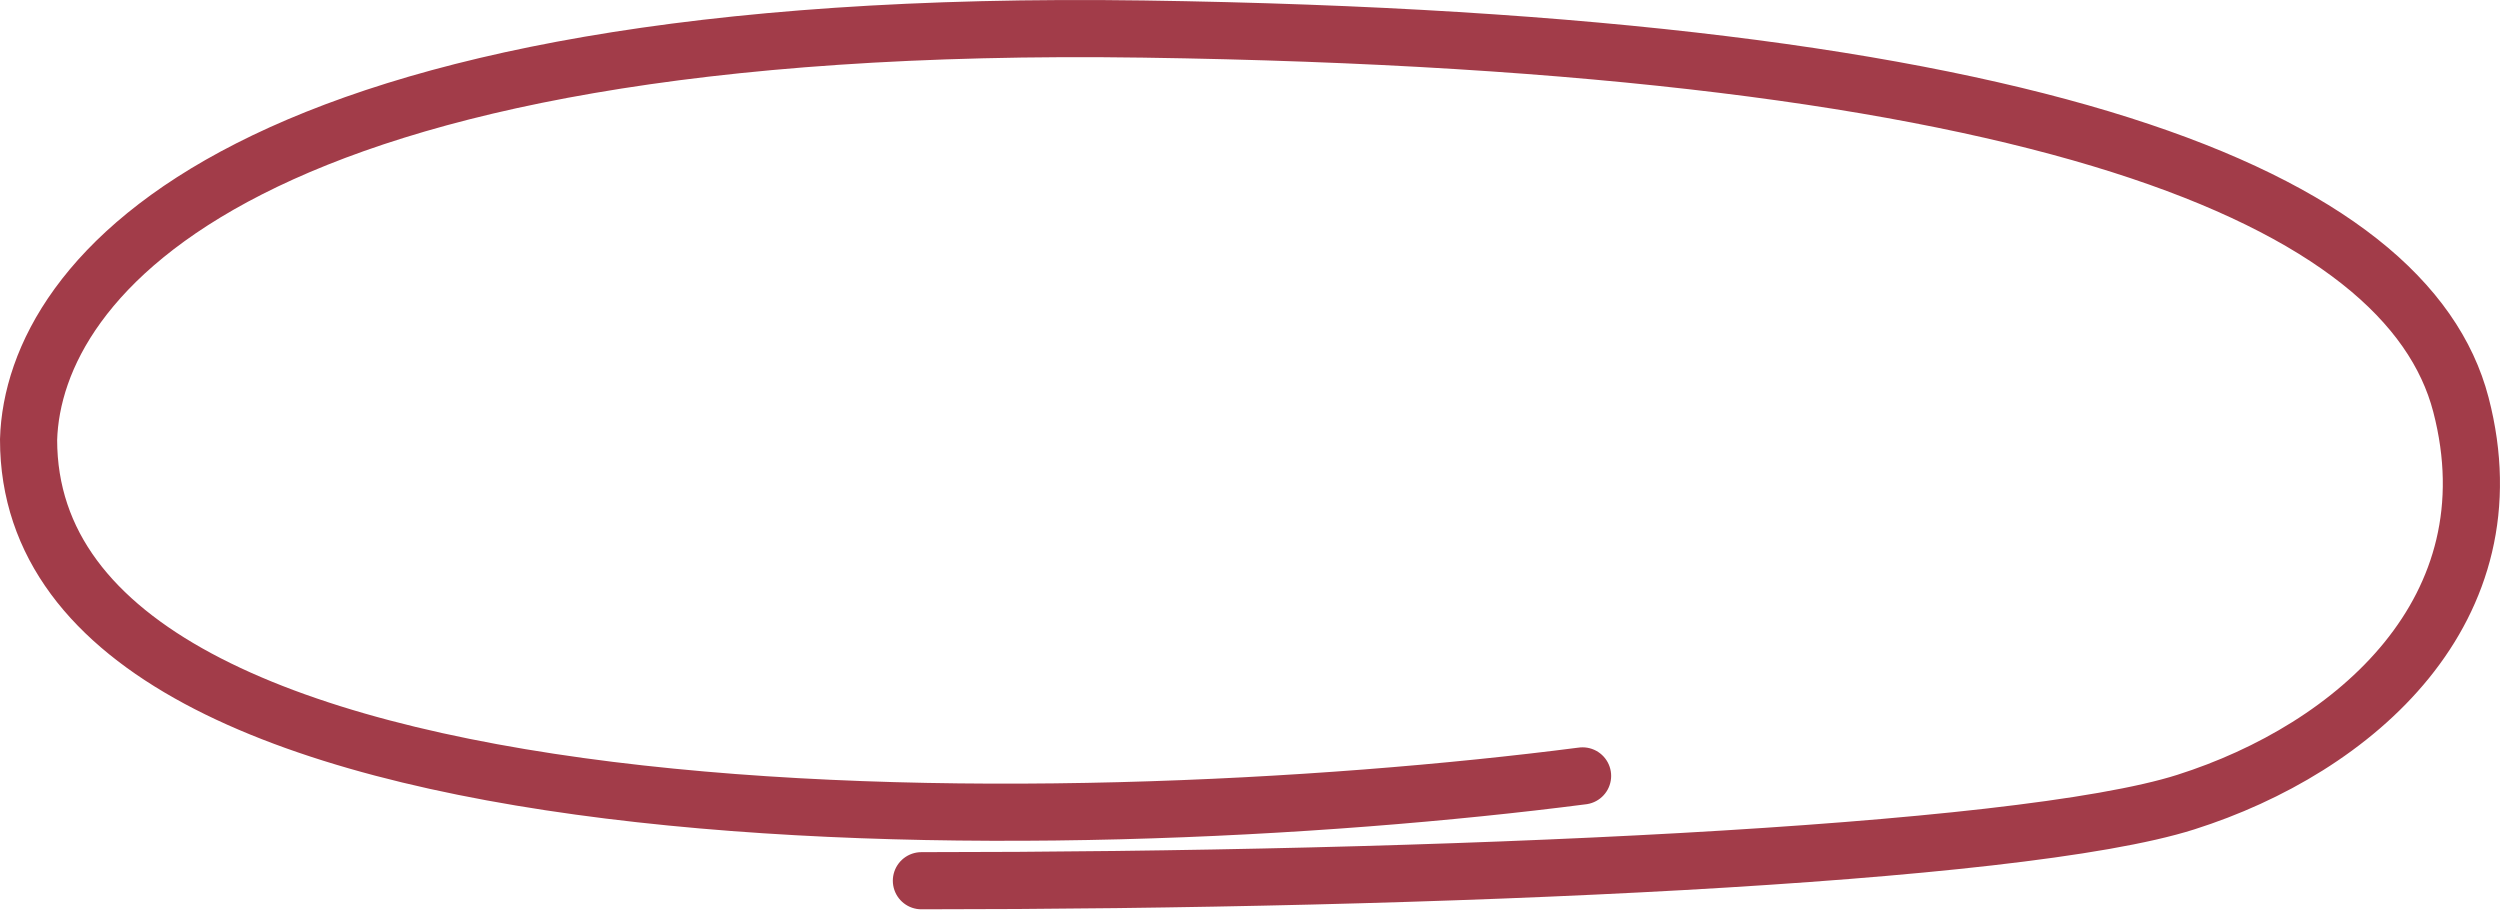
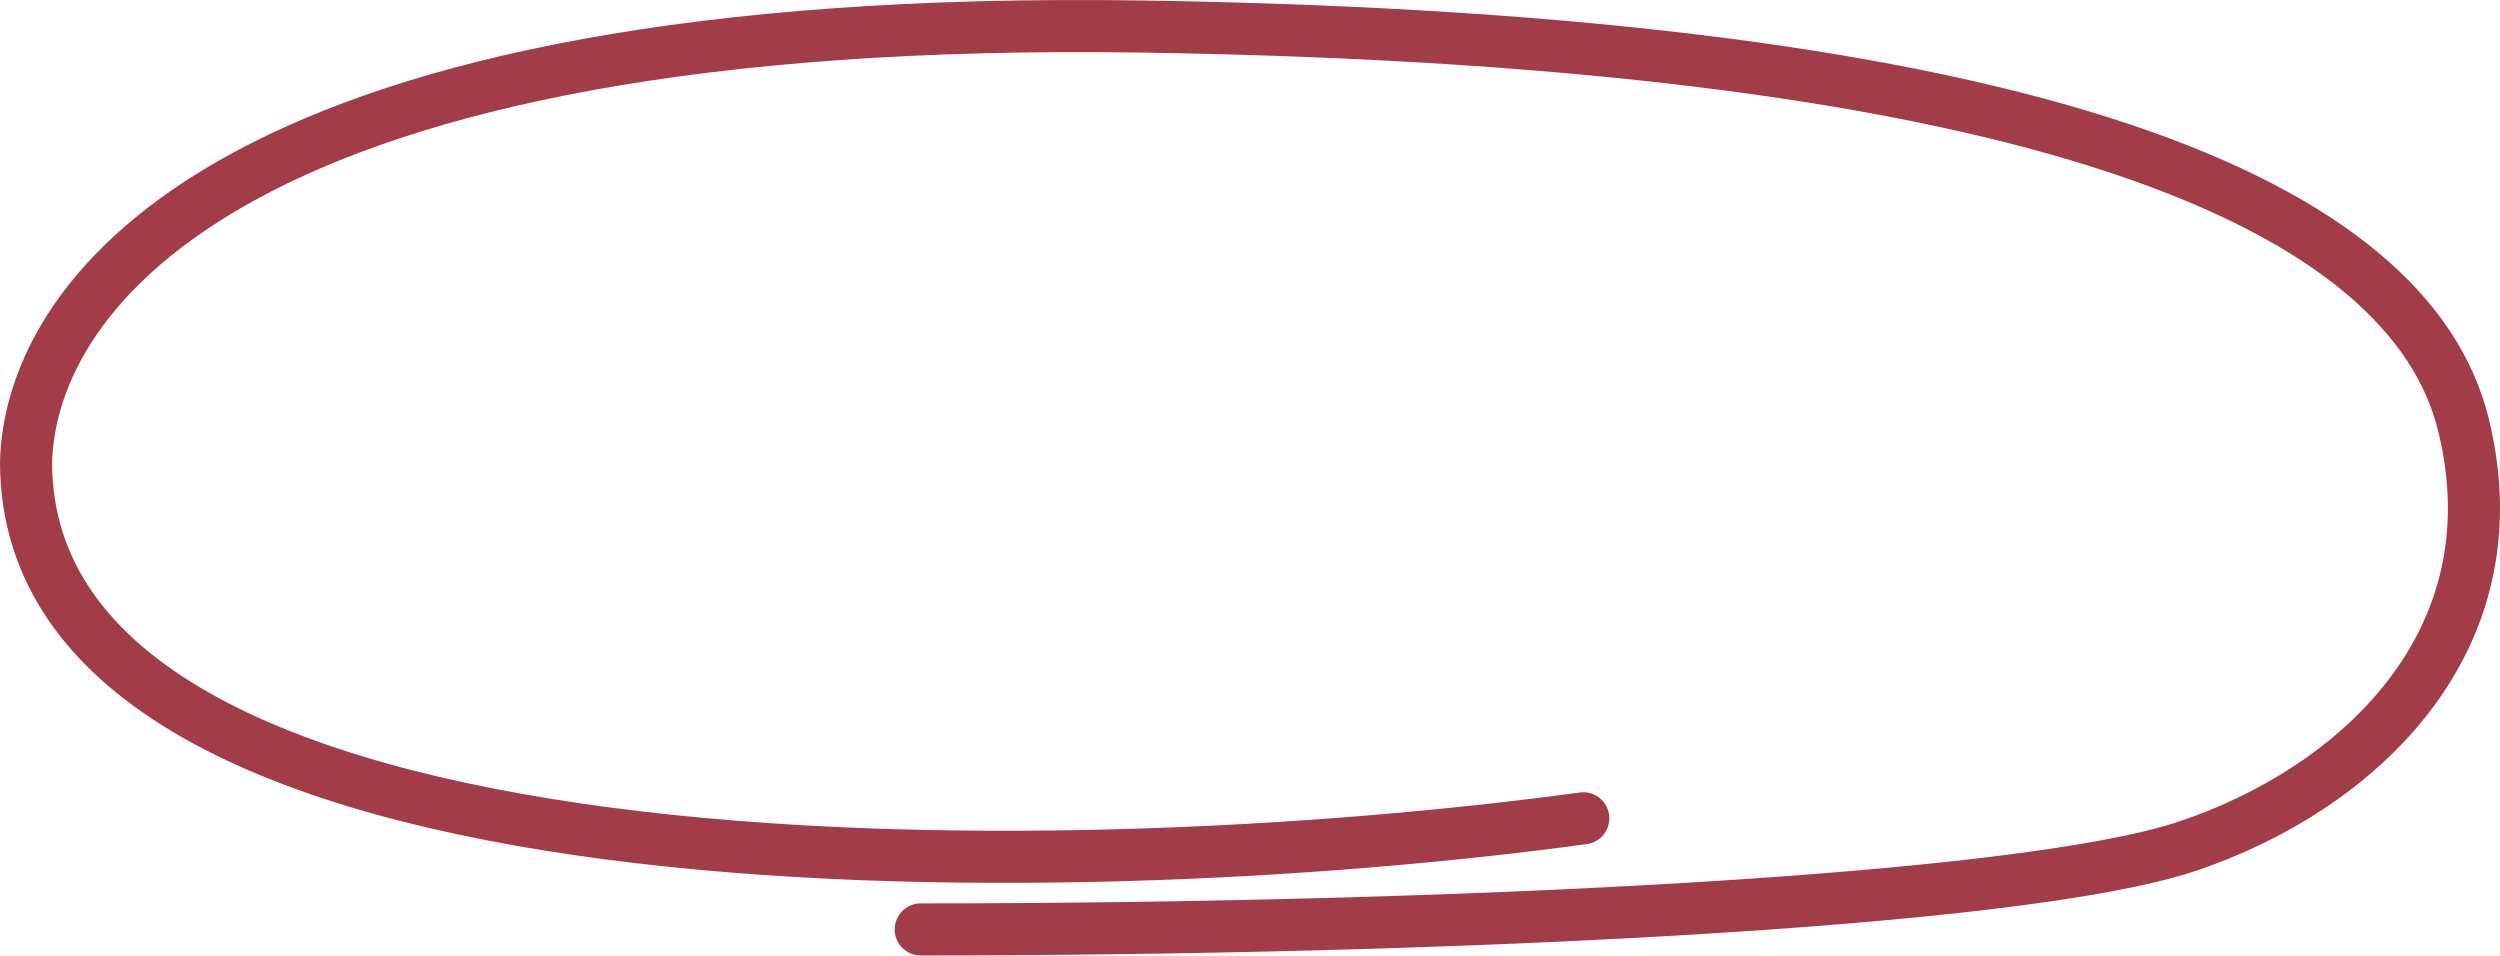
- <svg xmlns="http://www.w3.org/2000/svg" preserveAspectRatio="none" overflow="visible" style="display: block;" width="88.013" height="32.012" viewBox="0 0 88.013 32.012" fill="none">
-   <path id="Vector" d="M32.438 31.006C50.448 31.006 71.006 30.127 76.953 28.238C82.899 26.35 88.517 21.466 86.637 14.246C84.758 7.026 72.025 1.484 40.254 1.023C8.482 0.562 1.176 9.78 1.006 15.476C1.006 30.237 37.309 29.688 55.715 27.316" stroke="#A23C49" stroke-width="2.012" stroke-miterlimit="10" stroke-linecap="round" />
+ <svg xmlns="http://www.w3.org/2000/svg" preserveAspectRatio="none" overflow="visible" style="display: block;" width="210.667" height="80.514" viewBox="0 0 210.667 80.514" fill="none">
+   <path id="Vector" d="M77.587 78.32C120.784 78.32 170.095 76.088 184.358 71.296C198.622 66.504 212.095 54.111 207.587 35.791C203.079 17.471 172.54 3.407 96.333 2.237C20.126 1.066 2.603 24.458 2.194 38.913C2.194 76.369 89.269 74.975 133.418 68.956" stroke-width="4.389" stroke-miterlimit="10" stroke-linecap="round" stroke="#A23C49" />
</svg>
